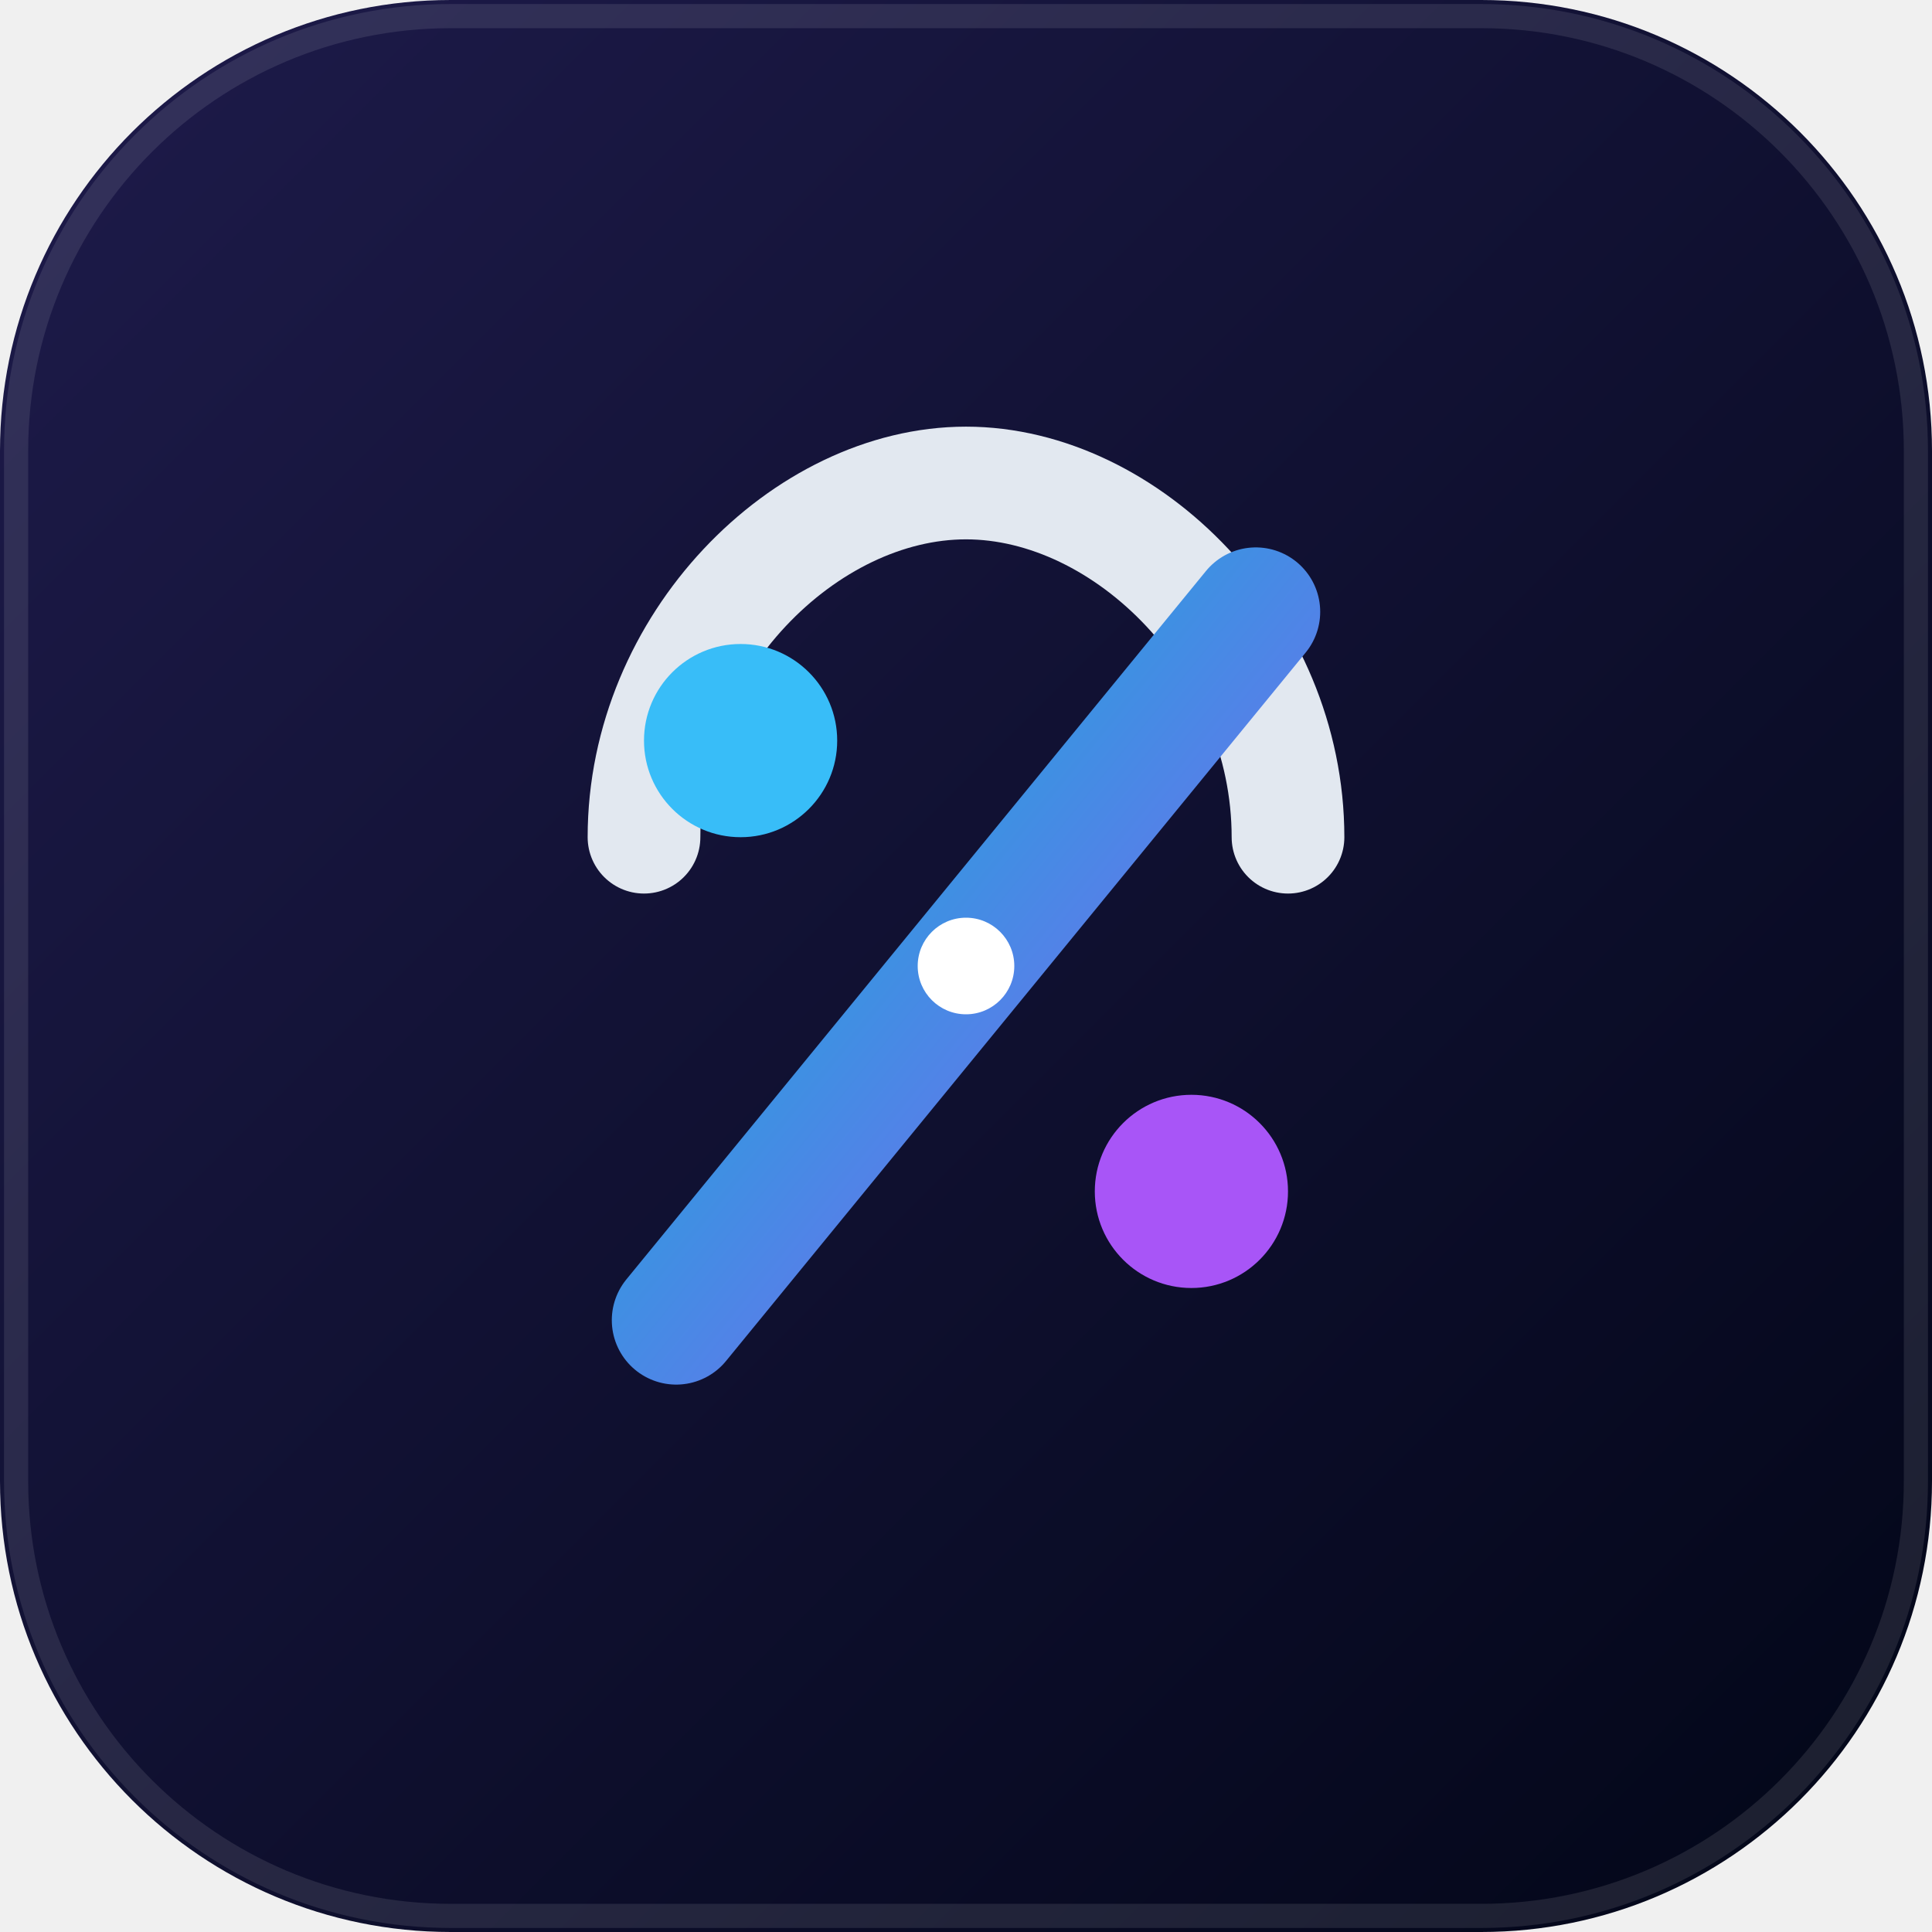
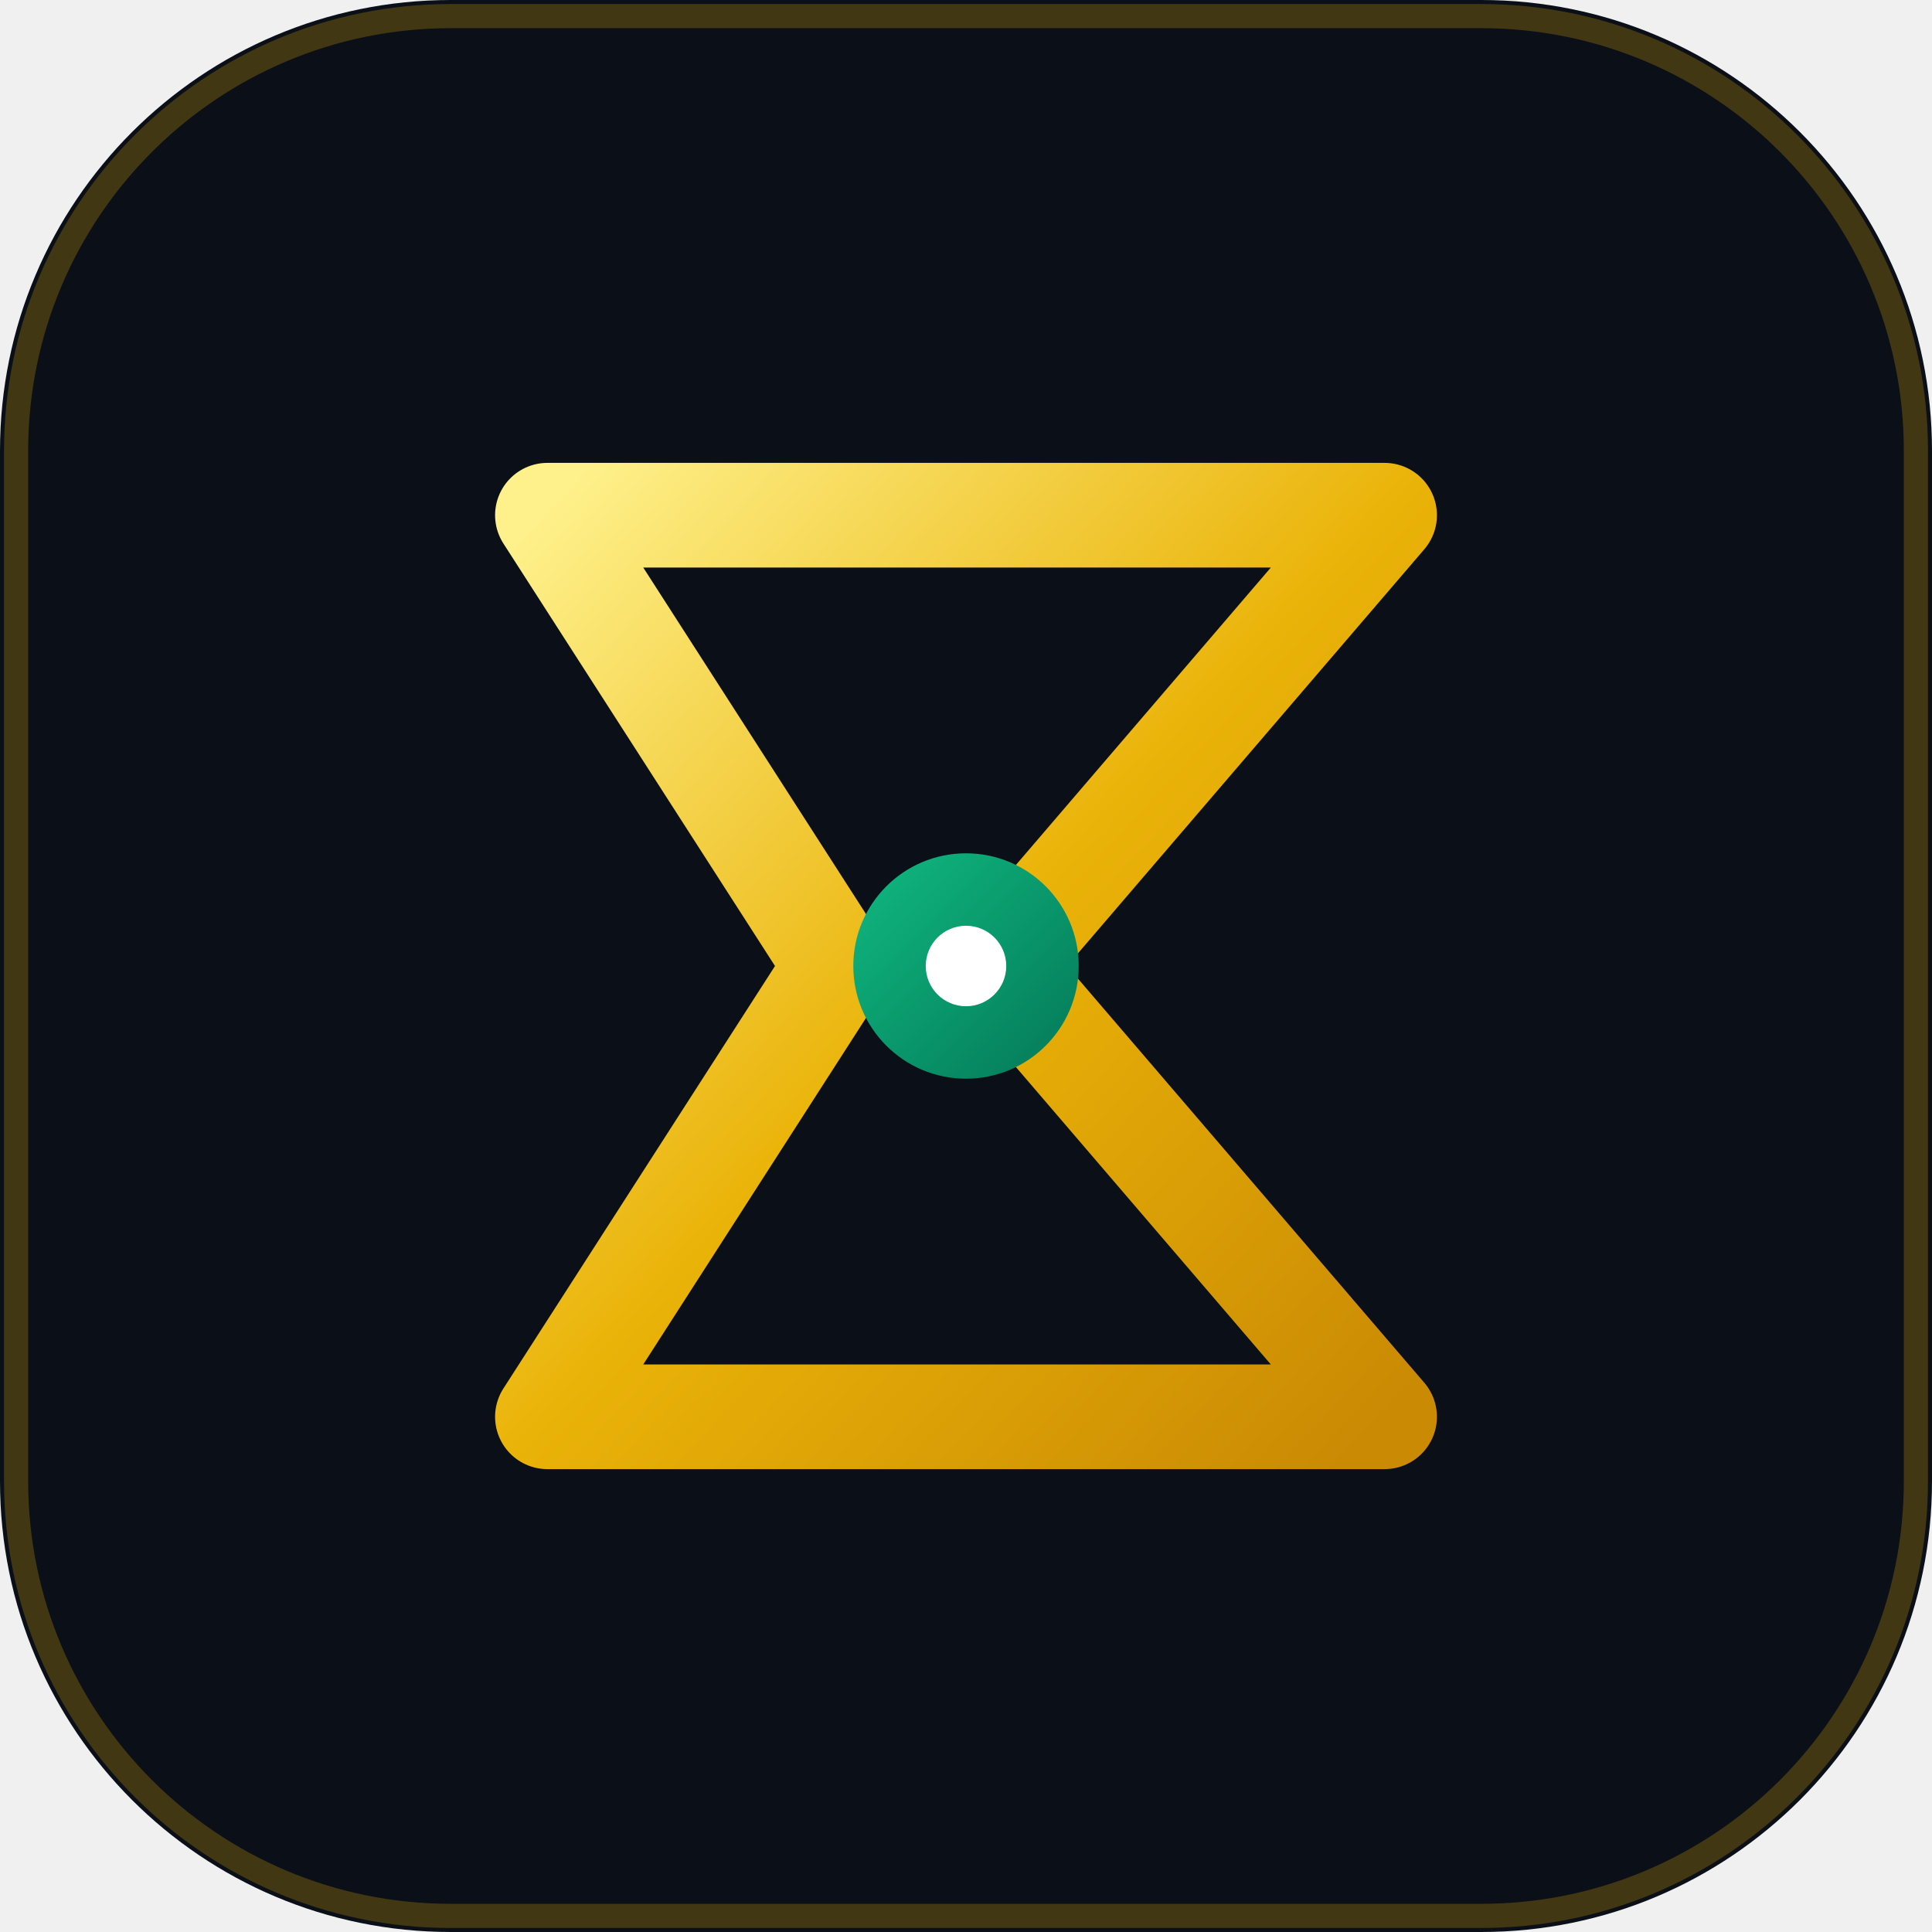
<svg xmlns="http://www.w3.org/2000/svg" viewBox="0 0 120 120" width="100%" height="100%">
  <defs>
-     <linearGradient id="cyberBg" x1="0" y1="0" x2="1" y2="1">
-       <stop offset="0%" stop-color="#1e1b4b" />
-       <stop offset="100%" stop-color="#020617" />
+     <linearGradient id="goldGrad" x1="0" y1="0" x2="1" y2="1">
+       <stop offset="0%" stop-color="#fef08a" />
+       <stop offset="50%" stop-color="#eab308" />
+       <stop offset="100%" stop-color="#ca8a04" />
    </linearGradient>
-     <linearGradient id="neonSlash" x1="0" y1="0" x2="1" y2="1">
-       <stop offset="0%" stop-color="#06b6d4" />
-       <stop offset="100%" stop-color="#8b5cf6" />
+     <linearGradient id="emeraldGrad" x1="0" y1="0" x2="1" y2="1">
+       <stop offset="0%" stop-color="#10b981" />
+       <stop offset="100%" stop-color="#047857" />
    </linearGradient>
  </defs>
-   <rect width="120" height="120" rx="28" fill="url(#cyberBg)" />
-   <rect x="1" y="1" width="118" height="118" rx="27" fill="none" stroke="rgba(255,255,255,0.1)" stroke-width="1.5" />
-   <path d="M 40 52 C 40 40, 50 30, 60 30 C 70 30, 80 40, 80 52" fill="none" stroke="#e2e8f0" stroke-width="7" stroke-linecap="round" />
-   <line x1="78" y1="38" x2="42" y2="82" stroke="url(#neonSlash)" stroke-width="8" stroke-linecap="round" />
-   <circle cx="46" cy="46" r="6" fill="#38bdf8" />
-   <circle cx="74" cy="74" r="6" fill="#a855f7" />
-   <circle cx="60" cy="60" r="3" fill="#ffffff" />
+   <rect width="120" height="120" rx="28" fill="#0b0f17" />
+   <rect x="1" y="1" width="118" height="118" rx="27" fill="none" stroke="rgba(234,179,8,0.25)" stroke-width="1.5" />
+   <path d="M 34 32 L 86 32 L 62 60 L 86 88 L 34 88 L 52 60 Z" fill="none" stroke="url(#goldGrad)" stroke-width="6.5" stroke-linejoin="round" stroke-linecap="round" />
+   <circle cx="60" cy="60" r="7" fill="url(#emeraldGrad)" />
+   <circle cx="60" cy="60" r="2.5" fill="#ffffff" />
</svg>
